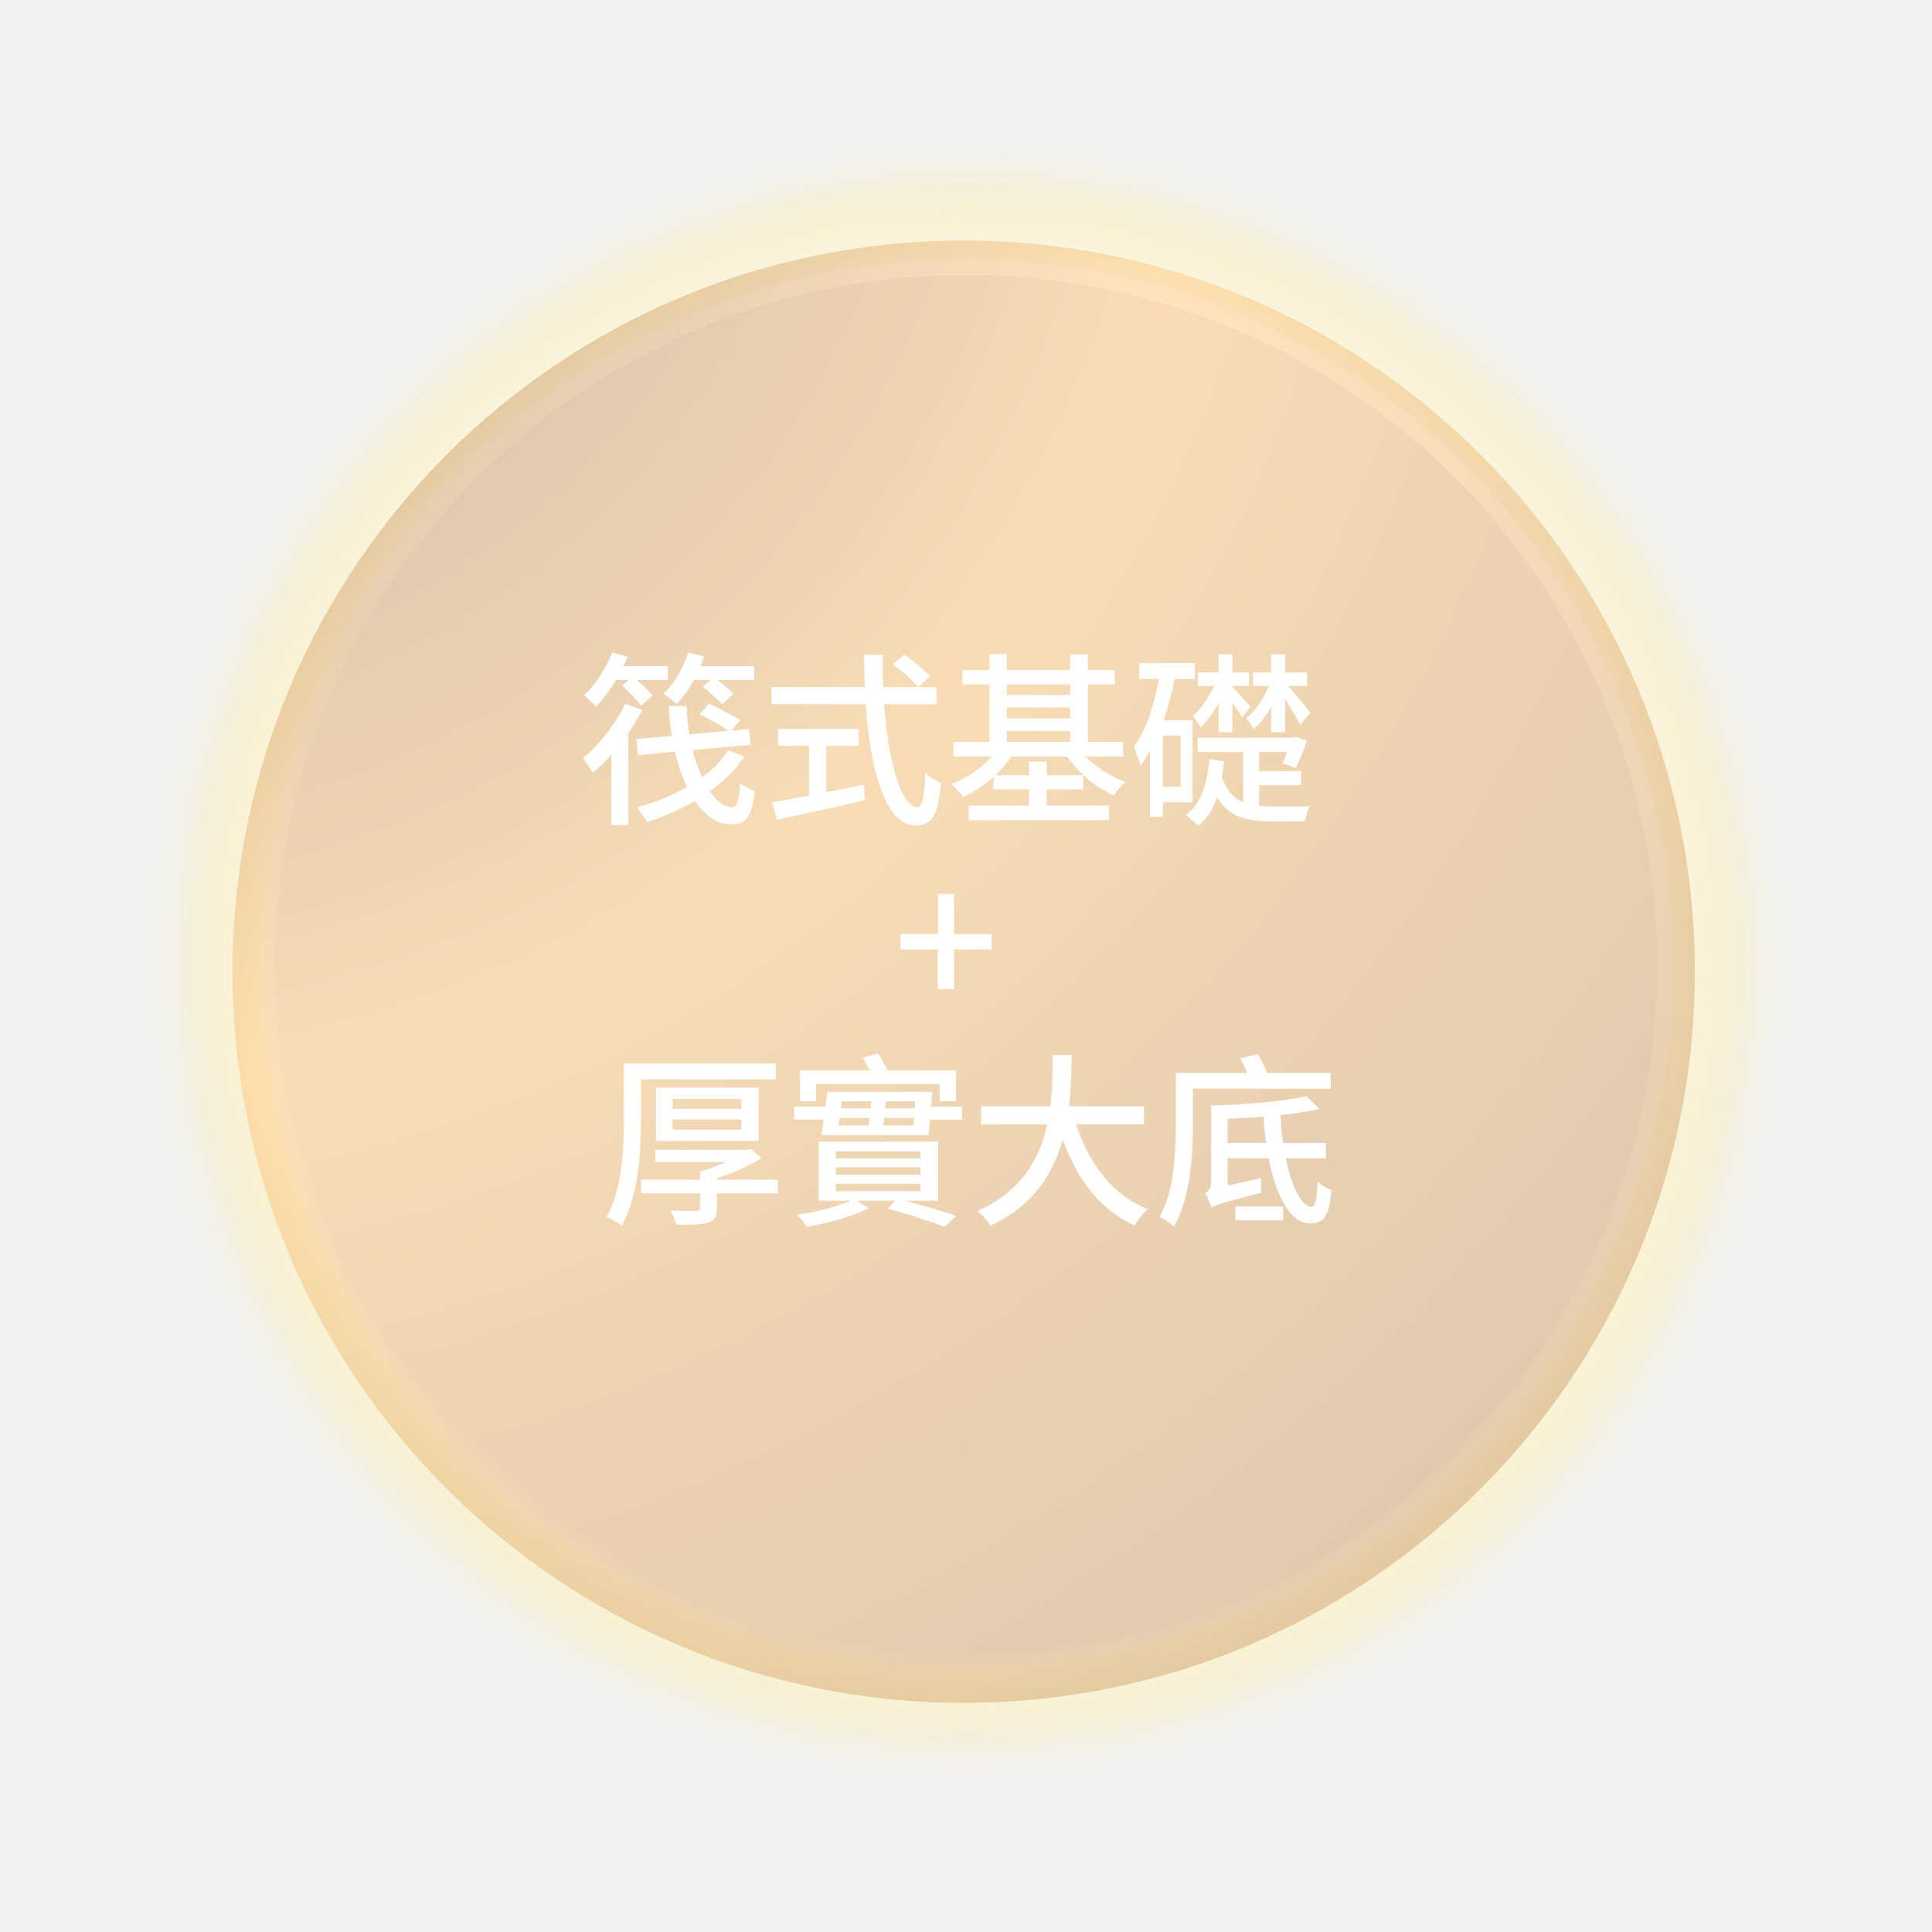
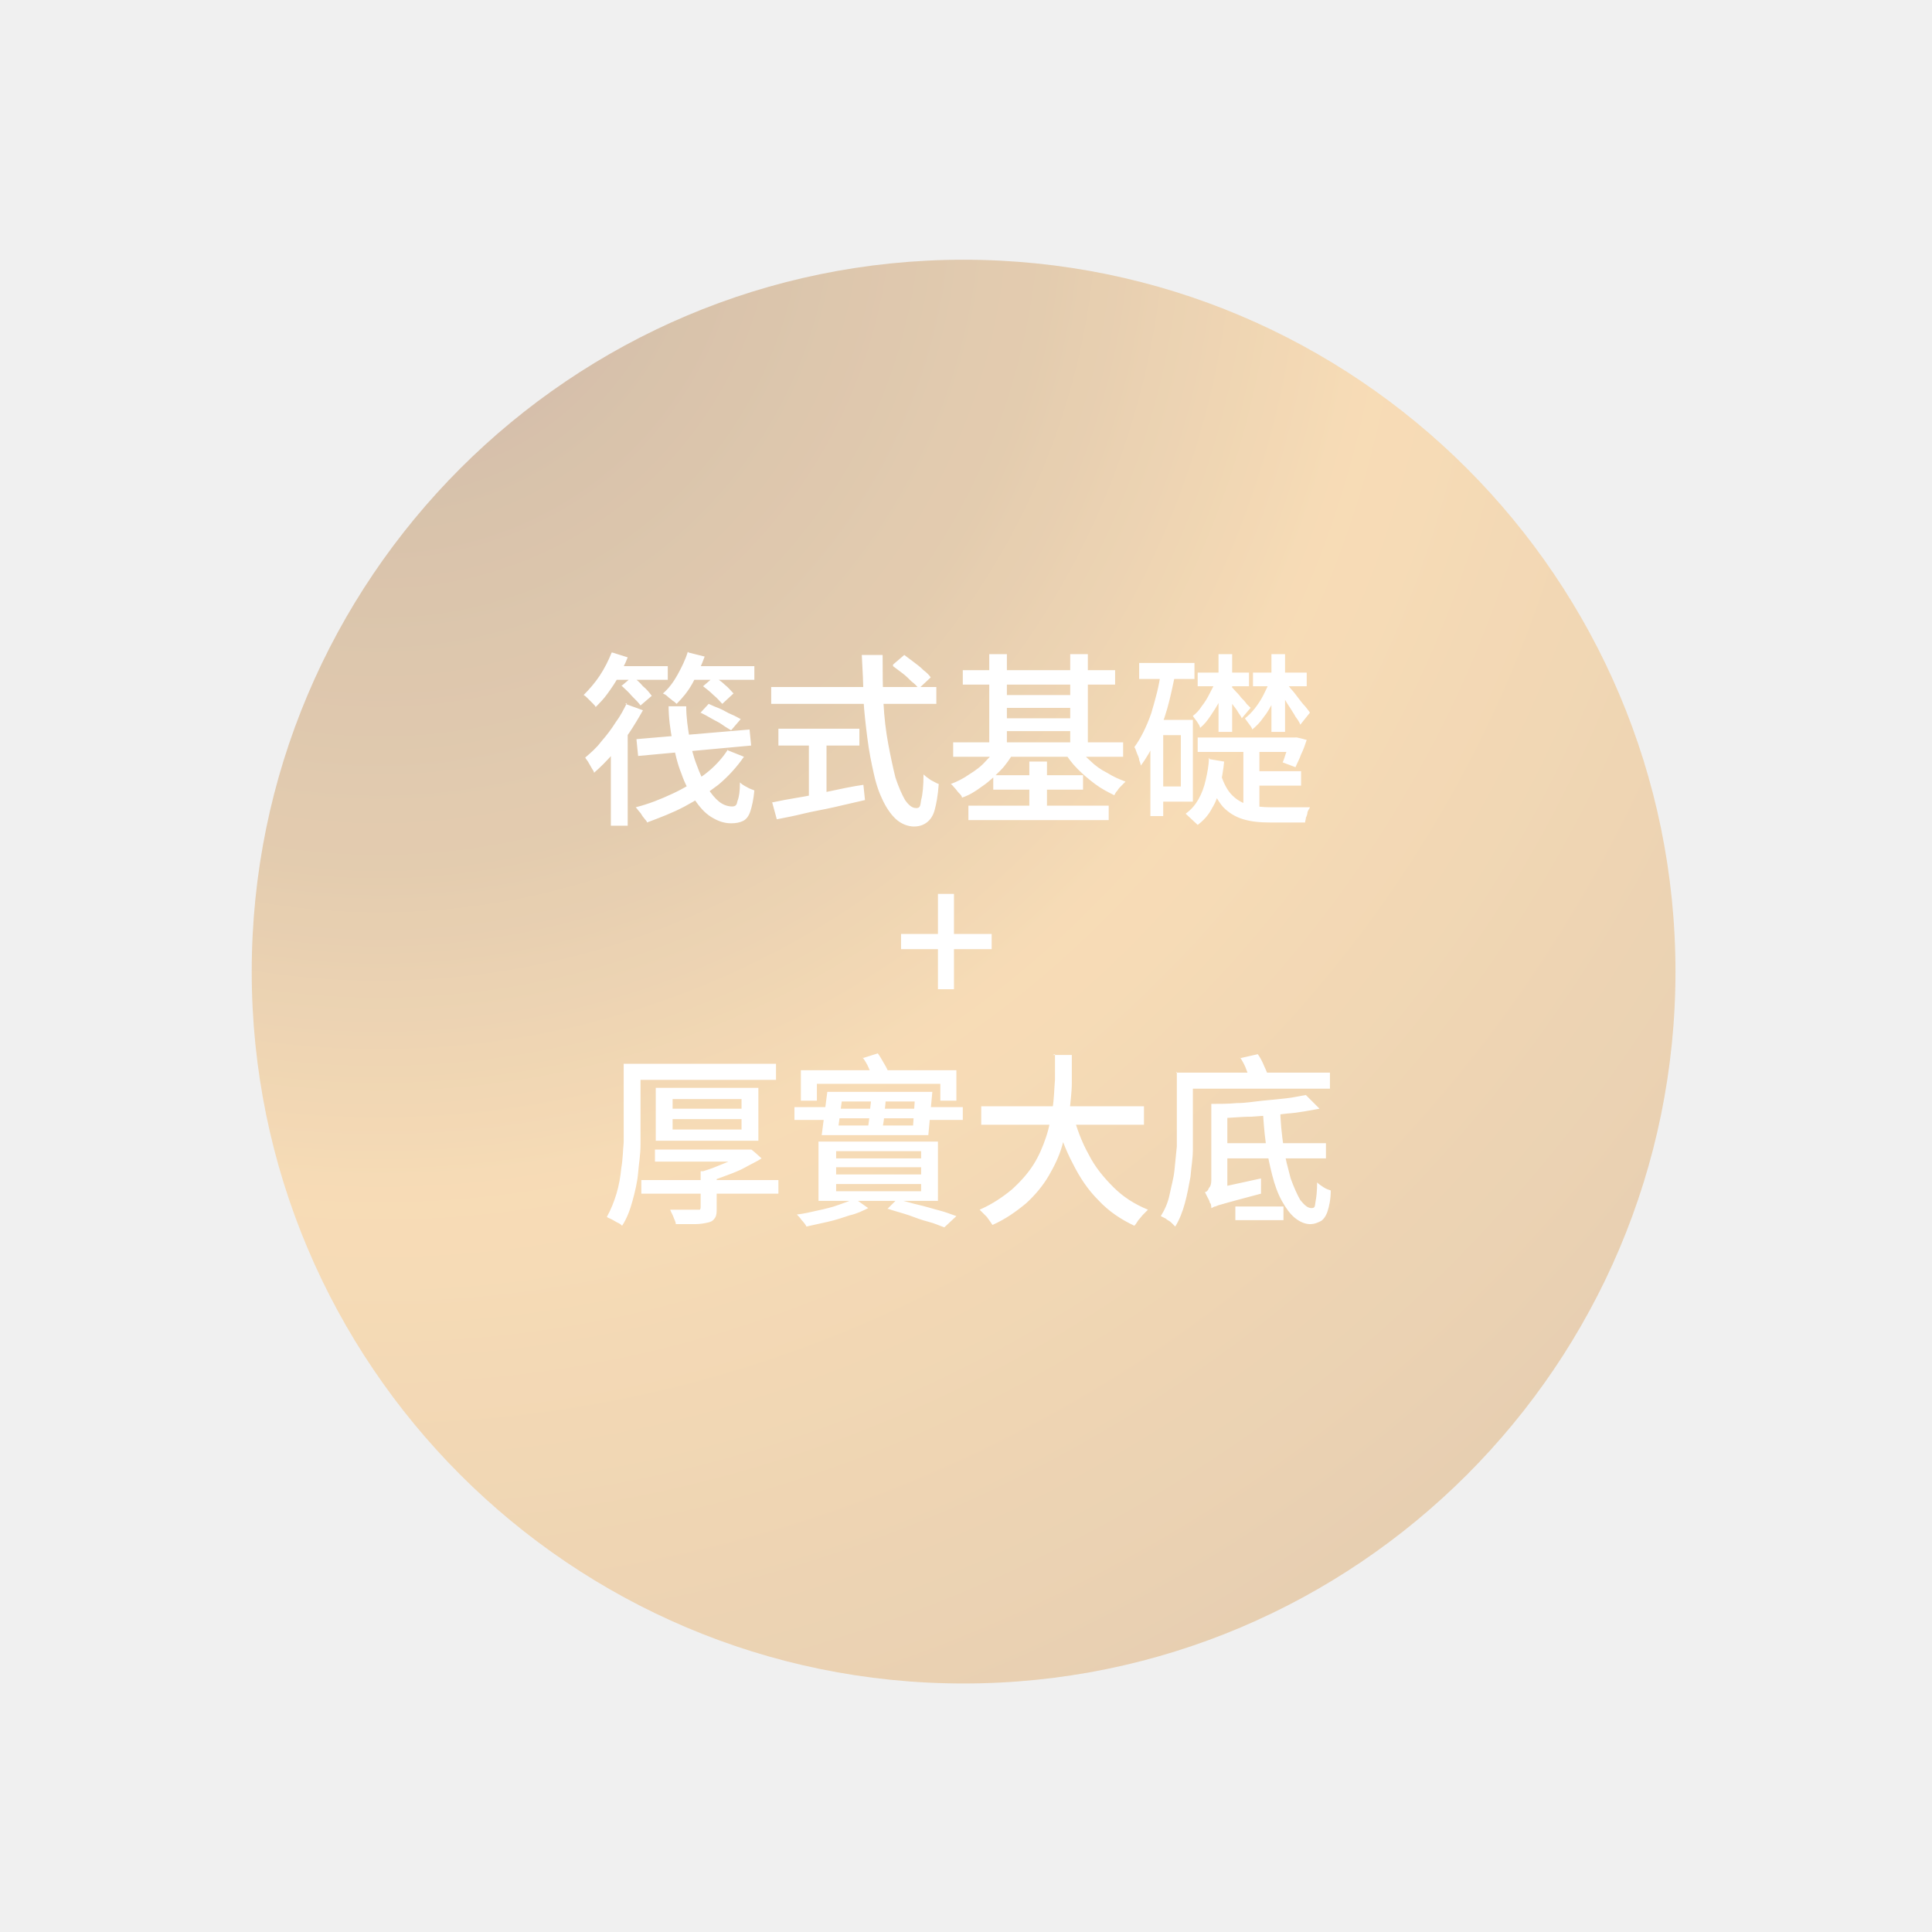
- <svg xmlns="http://www.w3.org/2000/svg" width="241" height="241" viewBox="0 0 241 241" fill="none">
-   <path d="M164.106 44.972C205.819 69.055 220.111 122.393 196.028 164.106C171.945 205.819 118.607 220.11 76.894 196.027C35.181 171.944 20.889 118.607 44.972 76.894C69.055 35.181 122.393 20.889 164.106 44.972Z" stroke="url(#paint0_linear_145_364)" stroke-width="2" />
-   <path opacity="0.9" d="M120.634 234.037C183.664 234.037 234.76 182.941 234.76 119.91C234.76 56.88 183.664 5.784 120.634 5.784C57.604 5.784 6.508 56.88 6.508 119.91C6.508 182.941 57.604 234.037 120.634 234.037Z" fill="url(#paint1_radial_145_364)" />
-   <path opacity="0.8" d="M120.21 212.42C170.584 212.42 211.42 171.584 211.42 121.21C211.42 70.836 170.584 30 120.21 30C69.836 30 29 70.836 29 121.21C29 171.584 69.836 212.42 120.21 212.42Z" fill="url(#paint2_radial_145_364)" fill-opacity="0.6" />
-   <path d="M90.85 93.594L92.851 94.353C91.977 95.672 90.896 96.852 89.608 97.895C88.335 98.922 86.94 99.827 85.422 100.609C83.904 101.376 82.34 102.027 80.73 102.564C80.653 102.411 80.53 102.219 80.362 101.989C80.208 101.759 80.047 101.521 79.879 101.276C79.71 101.046 79.557 100.862 79.419 100.724C81.013 100.295 82.531 99.743 83.973 99.068C85.429 98.393 86.748 97.604 87.929 96.699C89.125 95.779 90.098 94.744 90.85 93.594ZM79.373 92.191L93.426 90.949L93.633 92.904L79.58 94.192L79.373 92.191ZM83.421 88.074H85.652C85.698 89.439 85.836 90.75 86.066 92.007C86.296 93.249 86.595 94.399 86.963 95.457C87.346 96.515 87.768 97.435 88.228 98.217C88.703 98.999 89.201 99.612 89.723 100.057C90.259 100.486 90.796 100.701 91.333 100.701C91.655 100.701 91.885 100.471 92.023 100.011C92.176 99.551 92.276 98.769 92.322 97.665C92.567 97.88 92.858 98.079 93.196 98.263C93.533 98.447 93.847 98.593 94.139 98.7C94.031 99.804 93.855 100.655 93.61 101.253C93.38 101.866 93.073 102.28 92.69 102.495C92.306 102.725 91.816 102.84 91.218 102.84C90.344 102.84 89.523 102.579 88.757 102.058C88.005 101.552 87.315 100.831 86.687 99.896C86.073 98.961 85.529 97.88 85.054 96.653C84.594 95.411 84.226 94.062 83.95 92.605C83.674 91.148 83.497 89.638 83.421 88.074ZM77.97 87.798L80.132 88.557C79.641 89.477 79.066 90.42 78.407 91.386C77.747 92.337 77.034 93.249 76.268 94.123C75.501 94.982 74.719 95.741 73.922 96.4C73.83 96.231 73.715 96.04 73.577 95.825C73.439 95.595 73.293 95.365 73.14 95.135C73.002 94.905 72.864 94.713 72.726 94.56C73.431 94.008 74.113 93.349 74.773 92.582C75.447 91.815 76.061 91.018 76.613 90.19C77.18 89.362 77.632 88.565 77.97 87.798ZM87.239 89.086L88.458 87.798C88.887 87.982 89.339 88.197 89.815 88.442C90.29 88.687 90.75 88.933 91.195 89.178C91.655 89.408 92.038 89.623 92.345 89.822L91.103 91.271C90.796 91.072 90.42 90.842 89.976 90.581C89.531 90.305 89.063 90.037 88.573 89.776C88.097 89.515 87.653 89.285 87.239 89.086ZM76.245 92.467L78.361 90.351L78.384 90.374V102.932H76.245V92.467ZM76.084 83.106H83.306V84.808H76.084V83.106ZM85.56 83.106H94.07V84.808H85.56V83.106ZM76.36 81.381L78.292 81.933C77.985 82.7 77.617 83.466 77.188 84.233C76.758 85 76.298 85.72 75.808 86.395C75.332 87.054 74.842 87.637 74.336 88.143C74.244 88.02 74.106 87.867 73.922 87.683C73.738 87.499 73.546 87.315 73.347 87.131C73.163 86.947 73.002 86.801 72.864 86.694C73.584 86.035 74.251 85.237 74.865 84.302C75.478 83.367 75.976 82.393 76.36 81.381ZM85.859 81.404L87.837 81.887C87.469 83.022 86.978 84.118 86.365 85.176C85.751 86.234 85.1 87.116 84.41 87.821C84.287 87.698 84.126 87.56 83.927 87.407C83.727 87.238 83.52 87.077 83.306 86.924C83.091 86.755 82.907 86.633 82.754 86.556C83.428 85.927 84.034 85.161 84.571 84.256C85.107 83.336 85.537 82.385 85.859 81.404ZM77.625 85.521L78.959 84.417C79.373 84.754 79.817 85.145 80.293 85.59C80.768 86.035 81.136 86.426 81.397 86.763L79.971 88.005C79.725 87.668 79.373 87.269 78.913 86.809C78.468 86.334 78.039 85.904 77.625 85.521ZM87.653 85.636L89.056 84.486C89.47 84.777 89.914 85.122 90.39 85.521C90.865 85.92 91.233 86.272 91.494 86.579L90.045 87.867C89.784 87.545 89.424 87.177 88.964 86.763C88.519 86.334 88.082 85.958 87.653 85.636ZM111.366 82.876L112.815 81.657C113.198 81.918 113.589 82.209 113.988 82.531C114.402 82.853 114.793 83.175 115.161 83.497C115.529 83.804 115.82 84.087 116.035 84.348L114.517 85.705C114.302 85.429 114.018 85.122 113.666 84.785C113.328 84.448 112.953 84.11 112.539 83.773C112.14 83.436 111.749 83.137 111.366 82.876ZM96.232 85.705H116.84V87.844H96.232V85.705ZM97.06 90.926H107.134V93.042H97.06V90.926ZM100.924 92.099H103.086V100.126H100.924V92.099ZM96.301 100.103C97.221 99.934 98.302 99.735 99.544 99.505C100.801 99.26 102.135 98.999 103.546 98.723C104.956 98.447 106.359 98.171 107.755 97.895L107.916 99.827C106.643 100.134 105.347 100.433 104.029 100.724C102.71 101 101.445 101.268 100.234 101.529C99.022 101.805 97.918 102.05 96.922 102.265L96.301 100.103ZM107.778 81.68H110.124C110.093 83.704 110.139 85.659 110.262 87.545C110.384 89.416 110.576 91.148 110.837 92.743C111.097 94.338 111.412 95.733 111.78 96.929C112.148 98.11 112.562 99.03 113.022 99.689C113.482 100.348 113.965 100.678 114.471 100.678C114.762 100.678 114.977 100.341 115.115 99.666C115.268 98.991 115.375 97.91 115.437 96.423C115.682 96.668 115.989 96.906 116.357 97.136C116.725 97.366 117.062 97.542 117.369 97.665C117.246 99.045 117.07 100.118 116.84 100.885C116.61 101.652 116.288 102.188 115.874 102.495C115.46 102.802 114.931 102.955 114.287 102.955C113.489 102.955 112.776 102.687 112.148 102.15C111.519 101.613 110.967 100.854 110.492 99.873C110.016 98.892 109.602 97.742 109.25 96.423C108.912 95.089 108.636 93.632 108.422 92.053C108.207 90.474 108.046 88.81 107.939 87.062C107.847 85.299 107.793 83.505 107.778 81.68ZM120.06 83.589H139.058V85.383H120.06V83.589ZM120.842 100.494H138.345V102.311H120.842V100.494ZM124.706 86.694H134.274V88.258H124.706V86.694ZM124.706 89.615H134.274V91.179H124.706V89.615ZM118.933 92.559H140.093V94.376H118.933V92.559ZM123.924 96.699H135.125V98.47H123.924V96.699ZM123.441 81.588H125.603V93.548H123.441V81.588ZM133.492 81.611H135.7V93.571H133.492V81.611ZM128.363 94.997H130.571V101.529H128.363V94.997ZM124.729 93.065L126.546 93.755C126.086 94.552 125.511 95.319 124.821 96.055C124.131 96.776 123.379 97.427 122.567 98.01C121.769 98.593 120.949 99.076 120.106 99.459C120.014 99.29 119.883 99.106 119.715 98.907C119.546 98.708 119.37 98.508 119.186 98.309C119.017 98.11 118.856 97.941 118.703 97.803C119.5 97.496 120.274 97.105 121.026 96.63C121.792 96.139 122.498 95.587 123.142 94.974C123.786 94.345 124.315 93.709 124.729 93.065ZM134.389 93.065C134.803 93.694 135.324 94.299 135.953 94.882C136.581 95.449 137.279 95.963 138.046 96.423C138.812 96.883 139.587 97.259 140.369 97.55C140.231 97.673 140.062 97.834 139.863 98.033C139.679 98.232 139.502 98.439 139.334 98.654C139.18 98.869 139.05 99.06 138.943 99.229C138.13 98.876 137.325 98.416 136.528 97.849C135.746 97.266 135.025 96.622 134.366 95.917C133.706 95.212 133.147 94.483 132.687 93.732L134.389 93.065ZM142.094 82.715H149.04V84.693H142.094V82.715ZM144.279 89.845H148.764V100.08H144.279V98.148H147.269V91.754H144.279V89.845ZM144.739 83.727L146.625 84.118C146.364 85.559 146.027 86.978 145.613 88.373C145.214 89.753 144.739 91.049 144.187 92.26C143.635 93.471 142.991 94.545 142.255 95.48C142.224 95.296 142.155 95.058 142.048 94.767C141.956 94.476 141.848 94.184 141.726 93.893C141.618 93.586 141.519 93.341 141.427 93.157C142.27 92.007 142.96 90.612 143.497 88.971C144.033 87.315 144.447 85.567 144.739 83.727ZM143.451 89.845H145.038V101.874H143.451V89.845ZM149.408 83.888H155.802V85.567H149.408V83.888ZM149.385 92.03H161.644V93.801H149.385V92.03ZM155.963 96.193H162.311V97.964H155.963V96.193ZM152.007 81.611H153.732V91.34H152.007V81.611ZM151.731 84.877L152.996 85.567C152.781 86.18 152.497 86.809 152.145 87.453C151.807 88.097 151.432 88.703 151.018 89.27C150.604 89.837 150.182 90.336 149.753 90.765C149.661 90.55 149.515 90.297 149.316 90.006C149.132 89.699 148.955 89.462 148.787 89.293C149.17 88.971 149.546 88.572 149.914 88.097C150.297 87.622 150.642 87.1 150.949 86.533C151.271 85.966 151.531 85.414 151.731 84.877ZM153.64 85.659C153.762 85.751 153.931 85.912 154.146 86.142C154.376 86.372 154.613 86.625 154.859 86.901C155.119 87.177 155.349 87.43 155.549 87.66C155.763 87.89 155.917 88.059 156.009 88.166L154.928 89.454C154.79 89.193 154.575 88.864 154.284 88.465C154.008 88.066 153.724 87.675 153.433 87.292C153.141 86.893 152.911 86.579 152.743 86.349L153.64 85.659ZM156.308 83.888H163.047V85.567H156.308V83.888ZM158.562 81.611H160.31V91.34H158.562V81.611ZM158.539 84.854L159.781 85.544C159.566 86.219 159.275 86.893 158.907 87.568C158.554 88.243 158.163 88.879 157.734 89.477C157.304 90.06 156.852 90.558 156.377 90.972C156.285 90.773 156.147 90.535 155.963 90.259C155.779 89.968 155.602 89.738 155.434 89.569C155.863 89.247 156.277 88.841 156.676 88.35C157.074 87.844 157.435 87.292 157.757 86.694C158.094 86.081 158.355 85.467 158.539 84.854ZM161 92.03H161.299L161.621 91.915L163.024 92.375C162.824 92.973 162.602 93.586 162.357 94.215C162.111 94.828 161.874 95.357 161.644 95.802L160.011 95.227C160.179 94.828 160.356 94.361 160.54 93.824C160.724 93.287 160.877 92.766 161 92.26V92.03ZM152.329 96.653C152.681 97.757 153.149 98.6 153.732 99.183C154.314 99.75 155.012 100.134 155.825 100.333C156.653 100.517 157.573 100.609 158.585 100.609C158.707 100.609 158.922 100.609 159.229 100.609C159.535 100.609 159.888 100.609 160.287 100.609C160.685 100.609 161.092 100.609 161.506 100.609C161.92 100.609 162.295 100.609 162.633 100.609C162.97 100.594 163.231 100.586 163.415 100.586C163.323 100.724 163.231 100.908 163.139 101.138C163.062 101.368 162.993 101.598 162.932 101.828C162.87 102.058 162.824 102.265 162.794 102.449H161.759H158.47C157.182 102.449 156.047 102.311 155.066 102.035C154.1 101.759 153.272 101.245 152.582 100.494C151.892 99.727 151.324 98.616 150.88 97.159L152.329 96.653ZM155.066 92.582H157.067V101.713L155.066 100.839V92.582ZM150.857 94.675L152.674 94.997C152.566 96.086 152.405 97.128 152.191 98.125C151.976 99.106 151.654 100.019 151.225 100.862C150.811 101.69 150.22 102.403 149.454 103.001L147.959 101.644C148.618 101.153 149.139 100.555 149.523 99.85C149.906 99.145 150.205 98.355 150.42 97.481C150.634 96.592 150.78 95.656 150.857 94.675ZM160.356 85.199C160.494 85.337 160.708 85.582 161 85.935C161.291 86.272 161.605 86.64 161.943 87.039C162.28 87.438 162.579 87.813 162.84 88.166C163.116 88.519 163.315 88.772 163.438 88.925L162.196 90.397C162.058 90.121 161.866 89.784 161.621 89.385C161.391 88.971 161.138 88.542 160.862 88.097C160.601 87.652 160.34 87.238 160.08 86.855C159.819 86.472 159.604 86.165 159.436 85.935L160.356 85.199ZM116.974 123.401V118.433H112.328V116.501H116.974V111.51H119.021V116.501H123.69V118.433H119.021V123.401H116.974ZM79.968 147.159H97.034V148.861H79.968V147.159ZM81.739 143.433H93.032V144.951H81.739V143.433ZM83.901 139.638V140.926H92.48V139.638H83.901ZM83.901 137.085V138.327H92.48V137.085H83.901ZM81.831 135.682H94.642V142.329H81.831V135.682ZM87.328 146.147H89.421V150.724C89.421 151.23 89.344 151.621 89.191 151.897C89.038 152.173 88.754 152.38 88.34 152.518C87.911 152.641 87.374 152.717 86.73 152.748C86.086 152.779 85.296 152.786 84.361 152.771C84.3 152.51 84.2 152.211 84.062 151.874C83.924 151.552 83.778 151.261 83.625 151C84.085 151.015 84.537 151.031 84.982 151.046C85.427 151.061 85.81 151.061 86.132 151.046C86.469 151.046 86.699 151.046 86.822 151.046C87.006 151.031 87.136 151 87.213 150.954C87.29 150.908 87.328 150.808 87.328 150.655V146.147ZM92.687 143.433H93.239L93.699 143.318L94.987 144.491C94.374 144.859 93.691 145.219 92.94 145.572C92.204 145.925 91.445 146.247 90.663 146.538C89.881 146.829 89.099 147.09 88.317 147.32C88.21 147.151 88.049 146.952 87.834 146.722C87.635 146.477 87.466 146.285 87.328 146.147C87.972 145.963 88.631 145.741 89.306 145.48C89.996 145.219 90.64 144.943 91.238 144.652C91.836 144.345 92.319 144.069 92.687 143.824V143.433ZM79.094 132.669H96.781V134.647H79.094V132.669ZM77.829 132.669H79.968V139.569C79.968 140.535 79.937 141.593 79.876 142.743C79.83 143.893 79.723 145.074 79.554 146.285C79.385 147.496 79.14 148.669 78.818 149.804C78.496 150.939 78.074 151.974 77.553 152.909C77.415 152.786 77.231 152.656 77.001 152.518C76.771 152.38 76.533 152.242 76.288 152.104C76.043 151.981 75.828 151.889 75.644 151.828C76.15 150.939 76.549 149.973 76.84 148.93C77.131 147.887 77.346 146.822 77.484 145.733C77.637 144.629 77.729 143.556 77.76 142.513C77.806 141.455 77.829 140.474 77.829 139.569V132.669ZM99.794 133.52H119.252V137.361H117.205V135.245H101.772V137.361H99.794V133.52ZM108.718 136.74H110.558C110.497 137.461 110.42 138.235 110.328 139.063C110.251 139.876 110.167 140.566 110.075 141.133H108.235C108.342 140.535 108.434 139.83 108.511 139.017C108.603 138.204 108.672 137.445 108.718 136.74ZM104.256 145.618V146.538H114.813V145.618H104.256ZM104.256 147.665V148.585H114.813V147.665H104.256ZM104.256 143.617V144.491H114.813V143.617H104.256ZM102.14 142.421H117.021V149.781H102.14V142.421ZM110.742 150.77L111.892 149.528C112.781 149.743 113.678 149.98 114.583 150.241C115.488 150.486 116.339 150.732 117.136 150.977C117.949 151.222 118.662 151.452 119.275 151.667L117.803 153.024C117.251 152.809 116.592 152.572 115.825 152.311C115.074 152.066 114.261 151.805 113.387 151.529C112.528 151.268 111.647 151.015 110.742 150.77ZM104.992 137.384L104.601 140.397H113.939L114.169 137.384H104.992ZM103.198 136.188H116.308L115.825 141.593H102.485L103.198 136.188ZM106.602 149.528L108.327 150.724C107.683 151.061 106.924 151.376 106.05 151.667C105.191 151.974 104.287 152.242 103.336 152.472C102.401 152.702 101.496 152.886 100.622 153.024C100.484 152.825 100.3 152.572 100.07 152.265C99.855 151.974 99.648 151.728 99.449 151.529C100.308 151.406 101.189 151.238 102.094 151.023C102.999 150.824 103.85 150.594 104.647 150.333C105.46 150.057 106.111 149.789 106.602 149.528ZM99.058 138.051H104.164V138.258H114.721V138.051H120.011V139.661H114.721V139.454H104.164V139.661H99.058V138.051ZM107.614 131.956L109.523 131.404C109.799 131.787 110.067 132.232 110.328 132.738C110.604 133.229 110.803 133.65 110.926 134.003L108.925 134.624C108.833 134.271 108.657 133.842 108.396 133.336C108.151 132.83 107.89 132.37 107.614 131.956ZM122.38 138.005H142.712V140.259H122.38V138.005ZM133.834 138.902C134.325 140.711 134.984 142.398 135.812 143.962C136.655 145.526 137.683 146.898 138.894 148.079C140.121 149.244 141.539 150.164 143.149 150.839C142.965 150.992 142.766 151.192 142.551 151.437C142.352 151.682 142.16 151.928 141.976 152.173C141.792 152.434 141.639 152.664 141.516 152.863C139.814 152.066 138.327 151.015 137.054 149.712C135.797 148.393 134.731 146.868 133.857 145.135C132.983 143.402 132.247 141.501 131.649 139.431L133.834 138.902ZM131.304 131.588H133.673C133.673 132.677 133.642 133.85 133.581 135.107C133.535 136.349 133.42 137.629 133.236 138.948C133.052 140.267 132.753 141.585 132.339 142.904C131.925 144.223 131.35 145.495 130.614 146.722C129.878 147.949 128.935 149.091 127.785 150.149C126.635 151.192 125.232 152.104 123.576 152.886C123.392 152.595 123.147 152.273 122.84 151.92C122.533 151.583 122.227 151.299 121.92 151.069C123.515 150.348 124.856 149.513 125.945 148.562C127.049 147.596 127.938 146.553 128.613 145.434C129.303 144.299 129.832 143.126 130.2 141.915C130.568 140.704 130.829 139.492 130.982 138.281C131.135 137.07 131.227 135.897 131.258 134.762C131.289 133.627 131.304 132.569 131.304 131.588ZM152.119 142.582H165.39V144.491H152.119V142.582ZM162.975 136.74L164.585 138.35C163.404 138.595 162.078 138.81 160.606 138.994C159.149 139.163 157.647 139.301 156.098 139.408C154.549 139.5 153.054 139.569 151.613 139.615C151.582 139.385 151.513 139.101 151.406 138.764C151.299 138.427 151.191 138.143 151.084 137.913C152.127 137.882 153.2 137.836 154.304 137.775C155.408 137.698 156.489 137.614 157.547 137.522C158.62 137.415 159.617 137.3 160.537 137.177C161.472 137.039 162.285 136.893 162.975 136.74ZM157.57 138.166H159.709C159.74 139.837 159.87 141.424 160.1 142.927C160.345 144.43 160.652 145.756 161.02 146.906C161.388 148.041 161.794 148.93 162.239 149.574C162.699 150.218 163.151 150.54 163.596 150.54C163.841 150.54 164.018 150.287 164.125 149.781C164.248 149.275 164.324 148.485 164.355 147.412C164.585 147.627 164.861 147.826 165.183 148.01C165.52 148.194 165.819 148.332 166.08 148.424C166.003 149.528 165.858 150.387 165.643 151C165.444 151.598 165.168 152.012 164.815 152.242C164.462 152.487 164.01 152.61 163.458 152.61C162.768 152.61 162.124 152.357 161.526 151.851C160.943 151.36 160.414 150.663 159.939 149.758C159.479 148.853 159.08 147.795 158.743 146.584C158.406 145.373 158.137 144.054 157.938 142.628C157.739 141.187 157.616 139.699 157.57 138.166ZM147.749 133.842H165.988V135.797H147.749V133.842ZM146.668 133.842H148.807V140.397C148.807 141.317 148.776 142.321 148.715 143.41C148.669 144.499 148.562 145.618 148.393 146.768C148.224 147.903 147.979 149.007 147.657 150.08C147.35 151.153 146.944 152.135 146.438 153.024C146.315 152.886 146.139 152.733 145.909 152.564C145.679 152.411 145.449 152.257 145.219 152.104C144.989 151.966 144.79 151.859 144.621 151.782C145.096 150.969 145.472 150.08 145.748 149.114C146.024 148.148 146.223 147.159 146.346 146.147C146.484 145.12 146.568 144.115 146.599 143.134C146.645 142.153 146.668 141.24 146.668 140.397V133.842ZM154.695 132.025L156.88 131.496C157.171 131.941 157.447 132.447 157.708 133.014C157.969 133.566 158.153 134.049 158.26 134.463L155.983 135.107C155.891 134.678 155.722 134.179 155.477 133.612C155.247 133.029 154.986 132.5 154.695 132.025ZM154.097 150.494H160.054V152.219H154.097V150.494ZM151.107 150.632L150.946 148.884L151.866 148.171L157.317 146.952C157.302 147.228 157.294 147.55 157.294 147.918C157.309 148.271 157.325 148.562 157.34 148.792C156.098 149.099 155.094 149.359 154.327 149.574C153.56 149.773 152.962 149.942 152.533 150.08C152.119 150.203 151.805 150.31 151.59 150.402C151.391 150.494 151.23 150.571 151.107 150.632ZM151.107 150.632C151.076 150.463 151.015 150.272 150.923 150.057C150.831 149.827 150.731 149.605 150.624 149.39C150.517 149.16 150.409 148.976 150.302 148.838C150.486 148.746 150.662 148.593 150.831 148.378C151 148.163 151.084 147.841 151.084 147.412V137.936L153.131 138.465V148.953C153.131 148.953 153.031 149.007 152.832 149.114C152.633 149.221 152.395 149.359 152.119 149.528C151.858 149.697 151.621 149.881 151.406 150.08C151.207 150.264 151.107 150.448 151.107 150.632Z" fill="white" />
+ <svg xmlns="http://www.w3.org/2000/svg" id="_圖層_1" data-name="圖層_1" version="1.1" viewBox="0 0 241 241">
  <defs>
-     <linearGradient id="paint0_linear_145_364" x1="164.606" y1="44.106" x2="76.394" y2="196.894" gradientUnits="userSpaceOnUse">
-       <stop stop-color="white" />
-       <stop offset="1" stop-color="white" stop-opacity="0" />
-     </linearGradient>
-     <radialGradient id="paint1_radial_145_364" cx="0" cy="0" r="1" gradientUnits="userSpaceOnUse" gradientTransform="translate(120.634 119.91) scale(114.126)">
-       <stop offset="0.75" stop-color="white" stop-opacity="0" />
-       <stop offset="0.77" stop-color="#FFF9E2" stop-opacity="0.9" />
-       <stop offset="0.84" stop-color="#FFEC9C" stop-opacity="0.3" />
-       <stop offset="0.9" stop-color="white" stop-opacity="0.1" />
-       <stop offset="1" stop-color="white" stop-opacity="0" />
-     </radialGradient>
-     <radialGradient id="paint2_radial_145_364" cx="0" cy="0" r="1" gradientUnits="userSpaceOnUse" gradientTransform="translate(6.80998 -6.41998) scale(422.74)">
-       <stop stop-color="#A27057" />
-       <stop offset="0.14" stop-color="#BF9261" />
-       <stop offset="0.22" stop-color="#D6A569" />
-       <stop offset="0.34" stop-color="#FFC677" />
-       <stop offset="0.81" stop-color="#AA815D" />
-       <stop offset="1" stop-color="#DAAB6B" />
+     <style>
+       .st0 {
+         fill: url(#_未命名漸層_3);
+         fill-opacity: .6;
+         isolation: isolate;
+         opacity: .8;
+       }
+ 
+       .st1 {
+         fill: #fff;
+       }
+     </style>
+     <radialGradient id="_未命名漸層_3" data-name="未命名漸層 3" cx="-837" cy="660" fx="-837" fy="660" r="1" gradientTransform="translate(353846.7 279005.7) scale(422.7 -422.7)" gradientUnits="userSpaceOnUse">
+       <stop offset="0" stop-color="#a27057" />
+       <stop offset=".1" stop-color="#bf9261" />
+       <stop offset=".2" stop-color="#d6a569" />
+       <stop offset=".3" stop-color="#ffc677" />
+       <stop offset=".8" stop-color="#aa815d" />
+       <stop offset="1" stop-color="#daab6b" />
    </radialGradient>
  </defs>
+   <path class="st0" d="M120.2,210c49,0,88.8-39.8,88.8-88.8s-39.8-88.8-88.8-88.8S31.4,72.2,31.4,121.2s39.8,88.8,88.8,88.8Z" />
+   <path class="st1" d="M90.8,93.6l2,.8c-.9,1.3-2,2.5-3.2,3.5-1.3,1-2.7,1.9-4.2,2.7-1.5.8-3.1,1.4-4.7,2,0-.2-.2-.3-.4-.6-.2-.2-.3-.5-.5-.7-.2-.2-.3-.4-.5-.6,1.6-.4,3.1-1,4.6-1.7,1.5-.7,2.8-1.5,4-2.4,1.2-.9,2.2-2,2.9-3.1ZM79.4,92.2l14.1-1.2.2,2-14.1,1.3-.2-2ZM83.4,88.1h2.2c0,1.4.2,2.7.4,3.9.2,1.2.5,2.4.9,3.4.4,1.1.8,2,1.3,2.8.5.8,1,1.4,1.5,1.8.5.4,1.1.6,1.6.6s.6-.2.7-.7c.2-.5.3-1.2.3-2.3.2.2.5.4.9.6.3.2.7.3.9.4-.1,1.1-.3,2-.5,2.6-.2.6-.5,1-.9,1.2-.4.2-.9.3-1.5.3-.9,0-1.7-.3-2.5-.8-.8-.5-1.4-1.2-2.1-2.2-.6-.9-1.2-2-1.6-3.2-.5-1.2-.8-2.6-1.1-4-.3-1.5-.5-3-.5-4.5ZM78,87.8l2.2.8c-.5.9-1.1,1.9-1.7,2.8-.7,1-1.4,1.9-2.1,2.7-.8.9-1.5,1.6-2.3,2.3,0-.2-.2-.4-.3-.6-.1-.2-.3-.5-.4-.7-.1-.2-.3-.4-.4-.6.7-.6,1.4-1.2,2-2,.7-.8,1.3-1.6,1.8-2.4.6-.8,1-1.6,1.4-2.4ZM87.2,89.1l1.2-1.3c.4.2.9.4,1.4.6.5.2.9.5,1.4.7.5.2.8.4,1.2.6l-1.2,1.4c-.3-.2-.7-.4-1.1-.7-.4-.3-.9-.5-1.4-.8-.5-.3-.9-.5-1.3-.7ZM76.2,92.5l2.1-2.1h0v12.6h-2.1v-10.5ZM76.1,83.1h7.2v1.7h-7.2v-1.7ZM85.6,83.1h8.5v1.7h-8.5v-1.7ZM76.4,81.4l1.9.6c-.3.8-.7,1.5-1.1,2.3s-.9,1.5-1.4,2.2c-.5.7-1,1.2-1.5,1.7,0-.1-.2-.3-.4-.5s-.4-.4-.6-.6c-.2-.2-.3-.3-.5-.4.7-.7,1.4-1.5,2-2.4.6-.9,1.1-1.9,1.5-2.9ZM85.9,81.4l2,.5c-.4,1.1-.9,2.2-1.5,3.3-.6,1.1-1.3,1.9-2,2.6-.1-.1-.3-.3-.5-.4-.2-.2-.4-.3-.6-.5-.2-.2-.4-.3-.6-.4.7-.6,1.3-1.4,1.8-2.3.5-.9,1-1.9,1.3-2.9ZM77.6,85.5l1.3-1.1c.4.3.9.7,1.3,1.2.5.4.8.8,1.1,1.2l-1.4,1.2c-.2-.3-.6-.7-1.1-1.2-.4-.5-.9-.9-1.3-1.3ZM87.7,85.6l1.4-1.2c.4.3.9.6,1.3,1,.5.4.8.8,1.1,1.1l-1.4,1.3c-.3-.3-.6-.7-1.1-1.1-.4-.4-.9-.8-1.3-1.1ZM111.4,82.9l1.4-1.2c.4.3.8.6,1.2.9.4.3.8.6,1.2,1,.4.3.7.6.9.9l-1.5,1.4c-.2-.3-.5-.6-.9-.9-.3-.3-.7-.7-1.1-1-.4-.3-.8-.6-1.2-.9ZM96.2,85.7h20.6v2.1h-20.6v-2.1ZM97.1,90.9h10.1v2.1h-10.1v-2.1ZM100.9,92.1h2.2v8h-2.2v-8ZM96.3,100.1c.9-.2,2-.4,3.2-.6,1.3-.2,2.6-.5,4-.8,1.4-.3,2.8-.6,4.2-.8l.2,1.9c-1.3.3-2.6.6-3.9.9-1.3.3-2.6.5-3.8.8-1.2.3-2.3.5-3.3.7l-.6-2.2ZM107.8,81.7h2.3c0,2,0,4,.1,5.9.1,1.9.3,3.6.6,5.2.3,1.6.6,3,.9,4.2.4,1.2.8,2.1,1.2,2.8.5.7.9,1,1.4,1s.5-.3.6-1c.2-.7.3-1.8.3-3.2.2.2.6.5.9.7.4.2.7.4,1,.5-.1,1.4-.3,2.5-.5,3.2-.2.8-.6,1.3-1,1.6s-.9.5-1.6.5-1.5-.3-2.1-.8c-.6-.5-1.2-1.3-1.7-2.3-.5-1-.9-2.1-1.2-3.5-.3-1.3-.6-2.8-.8-4.4-.2-1.6-.4-3.2-.5-5,0-1.8-.1-3.6-.2-5.4ZM120.1,83.6h19v1.8h-19v-1.8ZM120.8,100.5h17.5v1.8h-17.5v-1.8ZM124.7,86.7h9.6v1.6h-9.6v-1.6ZM124.7,89.6h9.6v1.6h-9.6v-1.6ZM118.9,92.6h21.2v1.8h-21.2v-1.8ZM123.9,96.7h11.2v1.8h-11.2v-1.8ZM123.4,81.6h2.2v12h-2.2v-12ZM133.5,81.6h2.2v12h-2.2v-12ZM128.4,95h2.2v6.5h-2.2v-6.5ZM124.7,93.1l1.8.7c-.5.8-1,1.6-1.7,2.3-.7.7-1.4,1.4-2.3,2-.8.6-1.6,1.1-2.5,1.4,0-.2-.2-.4-.4-.6-.2-.2-.3-.4-.5-.6-.2-.2-.3-.4-.5-.5.8-.3,1.6-.7,2.3-1.2.8-.5,1.5-1,2.1-1.7.6-.6,1.2-1.3,1.6-1.9ZM134.4,93.1c.4.6.9,1.2,1.6,1.8.6.6,1.3,1.1,2.1,1.5.8.5,1.5.8,2.3,1.1-.1.1-.3.3-.5.5-.2.2-.4.4-.5.6-.2.2-.3.4-.4.6-.8-.4-1.6-.8-2.4-1.4-.8-.6-1.5-1.2-2.2-1.9-.7-.7-1.2-1.4-1.7-2.2l1.7-.7ZM142.1,82.7h6.9v2h-6.9v-2ZM144.3,89.8h4.5v10.2h-4.5v-1.9h3v-6.4h-3v-1.9ZM144.7,83.7l1.9.4c-.3,1.4-.6,2.9-1,4.3-.4,1.4-.9,2.7-1.4,3.9-.6,1.2-1.2,2.3-1.9,3.2,0-.2-.1-.4-.2-.7,0-.3-.2-.6-.3-.9-.1-.3-.2-.6-.3-.7.8-1.1,1.5-2.5,2.1-4.2.5-1.7,1-3.4,1.2-5.2ZM143.5,89.8h1.6v12h-1.6v-12ZM149.4,83.9h6.4v1.7h-6.4v-1.7ZM149.4,92h12.3v1.8h-12.3v-1.8ZM156,96.2h6.3v1.8h-6.3v-1.8ZM152,81.6h1.7v9.7h-1.7v-9.7ZM151.7,84.9l1.3.7c-.2.6-.5,1.2-.9,1.9-.3.6-.7,1.2-1.1,1.8-.4.6-.8,1.1-1.3,1.5,0-.2-.2-.5-.4-.8-.2-.3-.4-.5-.5-.7.4-.3.8-.7,1.1-1.2.4-.5.7-1,1-1.6.3-.6.6-1.1.8-1.7ZM153.6,85.7c.1,0,.3.3.5.5.2.2.5.5.7.8.3.3.5.5.7.8.2.2.4.4.5.5l-1.1,1.3c-.1-.3-.4-.6-.6-1-.3-.4-.6-.8-.9-1.2-.3-.4-.5-.7-.7-.9l.9-.7ZM156.3,83.9h6.7v1.7h-6.7v-1.7ZM158.6,81.6h1.7v9.7h-1.7v-9.7ZM158.5,84.9l1.2.7c-.2.7-.5,1.3-.9,2-.4.7-.7,1.3-1.2,1.9-.4.6-.9,1.1-1.4,1.5,0-.2-.2-.4-.4-.7-.2-.3-.4-.5-.5-.7.4-.3.8-.7,1.2-1.2.4-.5.8-1.1,1.1-1.7.3-.6.6-1.2.8-1.8ZM161,92h.6c0-.1,1.4.3,1.4.3-.2.6-.4,1.2-.7,1.8-.2.6-.5,1.1-.7,1.6l-1.6-.6c.2-.4.3-.9.5-1.4.2-.5.3-1.1.5-1.6v-.2ZM152.3,96.7c.4,1.1.8,1.9,1.4,2.5.6.6,1.3,1,2.1,1.2.8.2,1.7.3,2.8.3h4c.3,0,.6,0,.8,0,0,.1-.2.3-.3.6,0,.2-.1.5-.2.7,0,.2-.1.4-.1.6h-4.3c-1.3,0-2.4-.1-3.4-.4-1-.3-1.8-.8-2.5-1.5-.7-.8-1.3-1.9-1.7-3.3l1.4-.5ZM155.1,92.6h2v9.1l-2-.9v-8.3ZM150.9,94.7l1.8.3c-.1,1.1-.3,2.1-.5,3.1-.2,1-.5,1.9-1,2.7-.4.8-1,1.5-1.8,2.1l-1.5-1.4c.7-.5,1.2-1.1,1.6-1.8.4-.7.7-1.5.9-2.4.2-.9.4-1.8.4-2.8ZM160.4,85.2c.1.1.4.4.6.7.3.3.6.7.9,1.1.3.4.6.8.9,1.1.3.4.5.6.6.8l-1.2,1.5c-.1-.3-.3-.6-.6-1-.2-.4-.5-.8-.8-1.3-.3-.4-.5-.9-.8-1.2-.3-.4-.5-.7-.6-.9l.9-.7ZM117,123.4v-5h-4.6v-1.9h4.6v-5h2v5h4.7v1.9h-4.7v5h-2ZM80,147.2h17.1v1.7h-17.1v-1.7ZM81.7,143.4h11.3v1.5h-11.3v-1.5ZM83.9,139.6v1.3h8.6v-1.3h-8.6ZM83.9,137.1v1.2h8.6v-1.2h-8.6ZM81.8,135.7h12.8v6.6h-12.8v-6.6ZM87.3,146.1h2.1v4.6c0,.5,0,.9-.2,1.2-.2.3-.4.5-.9.6-.4.1-1,.2-1.6.2-.6,0-1.4,0-2.4,0,0-.3-.2-.6-.3-.9-.1-.3-.3-.6-.4-.9.5,0,.9,0,1.4,0,.4,0,.8,0,1.2,0h.7c.2,0,.3,0,.4,0,0,0,.1-.1.1-.3v-4.5ZM92.7,143.4h1c0-.1,1.3,1.1,1.3,1.1-.6.4-1.3.7-2,1.1-.7.4-1.5.7-2.3,1-.8.3-1.6.6-2.3.8-.1-.2-.3-.4-.5-.6-.2-.2-.4-.4-.5-.6.6-.2,1.3-.4,2-.7.7-.3,1.3-.5,1.9-.8.6-.3,1.1-.6,1.4-.8v-.4ZM79.1,132.7h17.7v2h-17.7v-2ZM77.8,132.7h2.1v6.9c0,1,0,2,0,3.2,0,1.2-.2,2.3-.3,3.5s-.4,2.4-.7,3.5-.7,2.2-1.3,3.1c-.1-.1-.3-.3-.6-.4-.2-.1-.5-.3-.7-.4-.2-.1-.5-.2-.6-.3.5-.9.9-1.9,1.2-2.9.3-1,.5-2.1.6-3.2.2-1.1.2-2.2.3-3.2,0-1.1,0-2,0-2.9v-6.9ZM99.8,133.5h19.5v3.8h-2v-2.1h-15.4v2.1h-2v-3.8ZM108.7,136.7h1.8c0,.7-.1,1.5-.2,2.3,0,.8-.2,1.5-.3,2.1h-1.8c.1-.6.2-1.3.3-2.1,0-.8.2-1.6.2-2.3ZM104.3,145.6v.9h10.6v-.9h-10.6ZM104.3,147.7v.9h10.6v-.9h-10.6ZM104.3,143.6v.9h10.6v-.9h-10.6ZM102.1,142.4h14.9v7.4h-14.9v-7.4ZM110.7,150.8l1.2-1.2c.9.2,1.8.5,2.7.7.9.2,1.8.5,2.6.7.8.2,1.5.5,2.1.7l-1.5,1.4c-.6-.2-1.2-.5-2-.7-.8-.2-1.6-.5-2.4-.8-.9-.3-1.7-.5-2.6-.8ZM105,137.4l-.4,3h9.3l.2-3h-9.2ZM103.2,136.2h13.1l-.5,5.4h-13.3l.7-5.4ZM106.6,149.5l1.7,1.2c-.6.3-1.4.7-2.3.9-.9.3-1.8.6-2.7.8-.9.2-1.8.4-2.7.6-.1-.2-.3-.5-.6-.8-.2-.3-.4-.5-.6-.7.9-.1,1.7-.3,2.6-.5.9-.2,1.8-.4,2.6-.7.8-.3,1.5-.5,2-.8ZM99.1,138.1h5.1v.2h10.6v-.2h5.3v1.6h-5.3v-.2h-10.6v.2h-5.1v-1.6ZM107.6,132l1.9-.6c.3.4.5.8.8,1.3.3.5.5.9.6,1.3l-2,.6c0-.4-.3-.8-.5-1.3-.2-.5-.5-1-.8-1.4ZM122.4,138h20.3v2.3h-20.3v-2.3ZM133.8,138.9c.5,1.8,1.1,3.5,2,5.1.8,1.6,1.9,2.9,3.1,4.1,1.2,1.2,2.6,2.1,4.3,2.8-.2.2-.4.4-.6.6-.2.2-.4.5-.6.7-.2.3-.3.5-.5.7-1.7-.8-3.2-1.8-4.5-3.2-1.3-1.3-2.3-2.8-3.2-4.6-.9-1.7-1.6-3.6-2.2-5.7l2.2-.5ZM131.3,131.6h2.4c0,1.1,0,2.3,0,3.5,0,1.2-.2,2.5-.3,3.8-.2,1.3-.5,2.6-.9,4s-1,2.6-1.7,3.8c-.7,1.2-1.7,2.4-2.8,3.4-1.2,1-2.6,2-4.2,2.7-.2-.3-.4-.6-.7-1-.3-.3-.6-.6-.9-.9,1.6-.7,2.9-1.6,4-2.5,1.1-1,2-2,2.7-3.1.7-1.1,1.2-2.3,1.6-3.5.4-1.2.6-2.4.8-3.6s.2-2.4.3-3.5c0-1.1,0-2.2,0-3.2ZM152.1,142.6h13.3v1.9h-13.3v-1.9ZM163,136.7l1.6,1.6c-1.2.2-2.5.5-4,.6-1.5.2-3,.3-4.5.4-1.5,0-3,.2-4.5.2,0-.2-.1-.5-.2-.9-.1-.3-.2-.6-.3-.9,1,0,2.1,0,3.2-.1,1.1,0,2.2-.2,3.2-.3,1.1-.1,2.1-.2,3-.3.9-.1,1.7-.3,2.4-.4ZM157.6,138.2h2.1c0,1.7.2,3.3.4,4.8.2,1.5.6,2.8.9,4,.4,1.1.8,2,1.2,2.7.5.6.9,1,1.4,1s.4-.3.5-.8c.1-.5.2-1.3.2-2.4.2.2.5.4.8.6.3.2.6.3.9.4,0,1.1-.2,2-.4,2.6-.2.6-.5,1-.8,1.2-.4.2-.8.4-1.4.4s-1.3-.3-1.9-.8c-.6-.5-1.1-1.2-1.6-2.1-.5-.9-.9-2-1.2-3.2-.3-1.2-.6-2.5-.8-4-.2-1.4-.3-2.9-.4-4.5ZM147.7,133.8h18.2v2h-18.2v-2ZM146.7,133.8h2.1v6.6c0,.9,0,1.9,0,3,0,1.1-.2,2.2-.3,3.4-.2,1.1-.4,2.2-.7,3.3-.3,1.1-.7,2.1-1.2,2.9-.1-.1-.3-.3-.5-.5-.2-.2-.5-.3-.7-.5-.2-.1-.4-.2-.6-.3.5-.8.9-1.7,1.1-2.7s.5-2,.6-3c.1-1,.2-2,.3-3,0-1,0-1.9,0-2.7v-6.6ZM154.7,132l2.2-.5c.3.4.6,1,.8,1.5.3.6.4,1,.6,1.4l-2.3.6c0-.4-.3-.9-.5-1.5-.2-.6-.5-1.1-.8-1.6ZM154.1,150.5h6v1.7h-6v-1.7ZM151.1,150.6l-.2-1.7.9-.7,5.5-1.2c0,.3,0,.6,0,1,0,.4,0,.6,0,.9-1.2.3-2.2.6-3,.8-.8.2-1.4.4-1.8.5-.4.1-.7.2-.9.3-.2,0-.4.2-.5.2ZM151.1,150.6c0-.2,0-.4-.2-.6,0-.2-.2-.5-.3-.7-.1-.2-.2-.4-.3-.6.2,0,.4-.2.5-.5.2-.2.3-.5.3-1v-9.5l2,.5v10.5s0,0-.3.2-.4.2-.7.4c-.3.2-.5.4-.7.6-.2.2-.3.4-.3.6Z" />
</svg>
